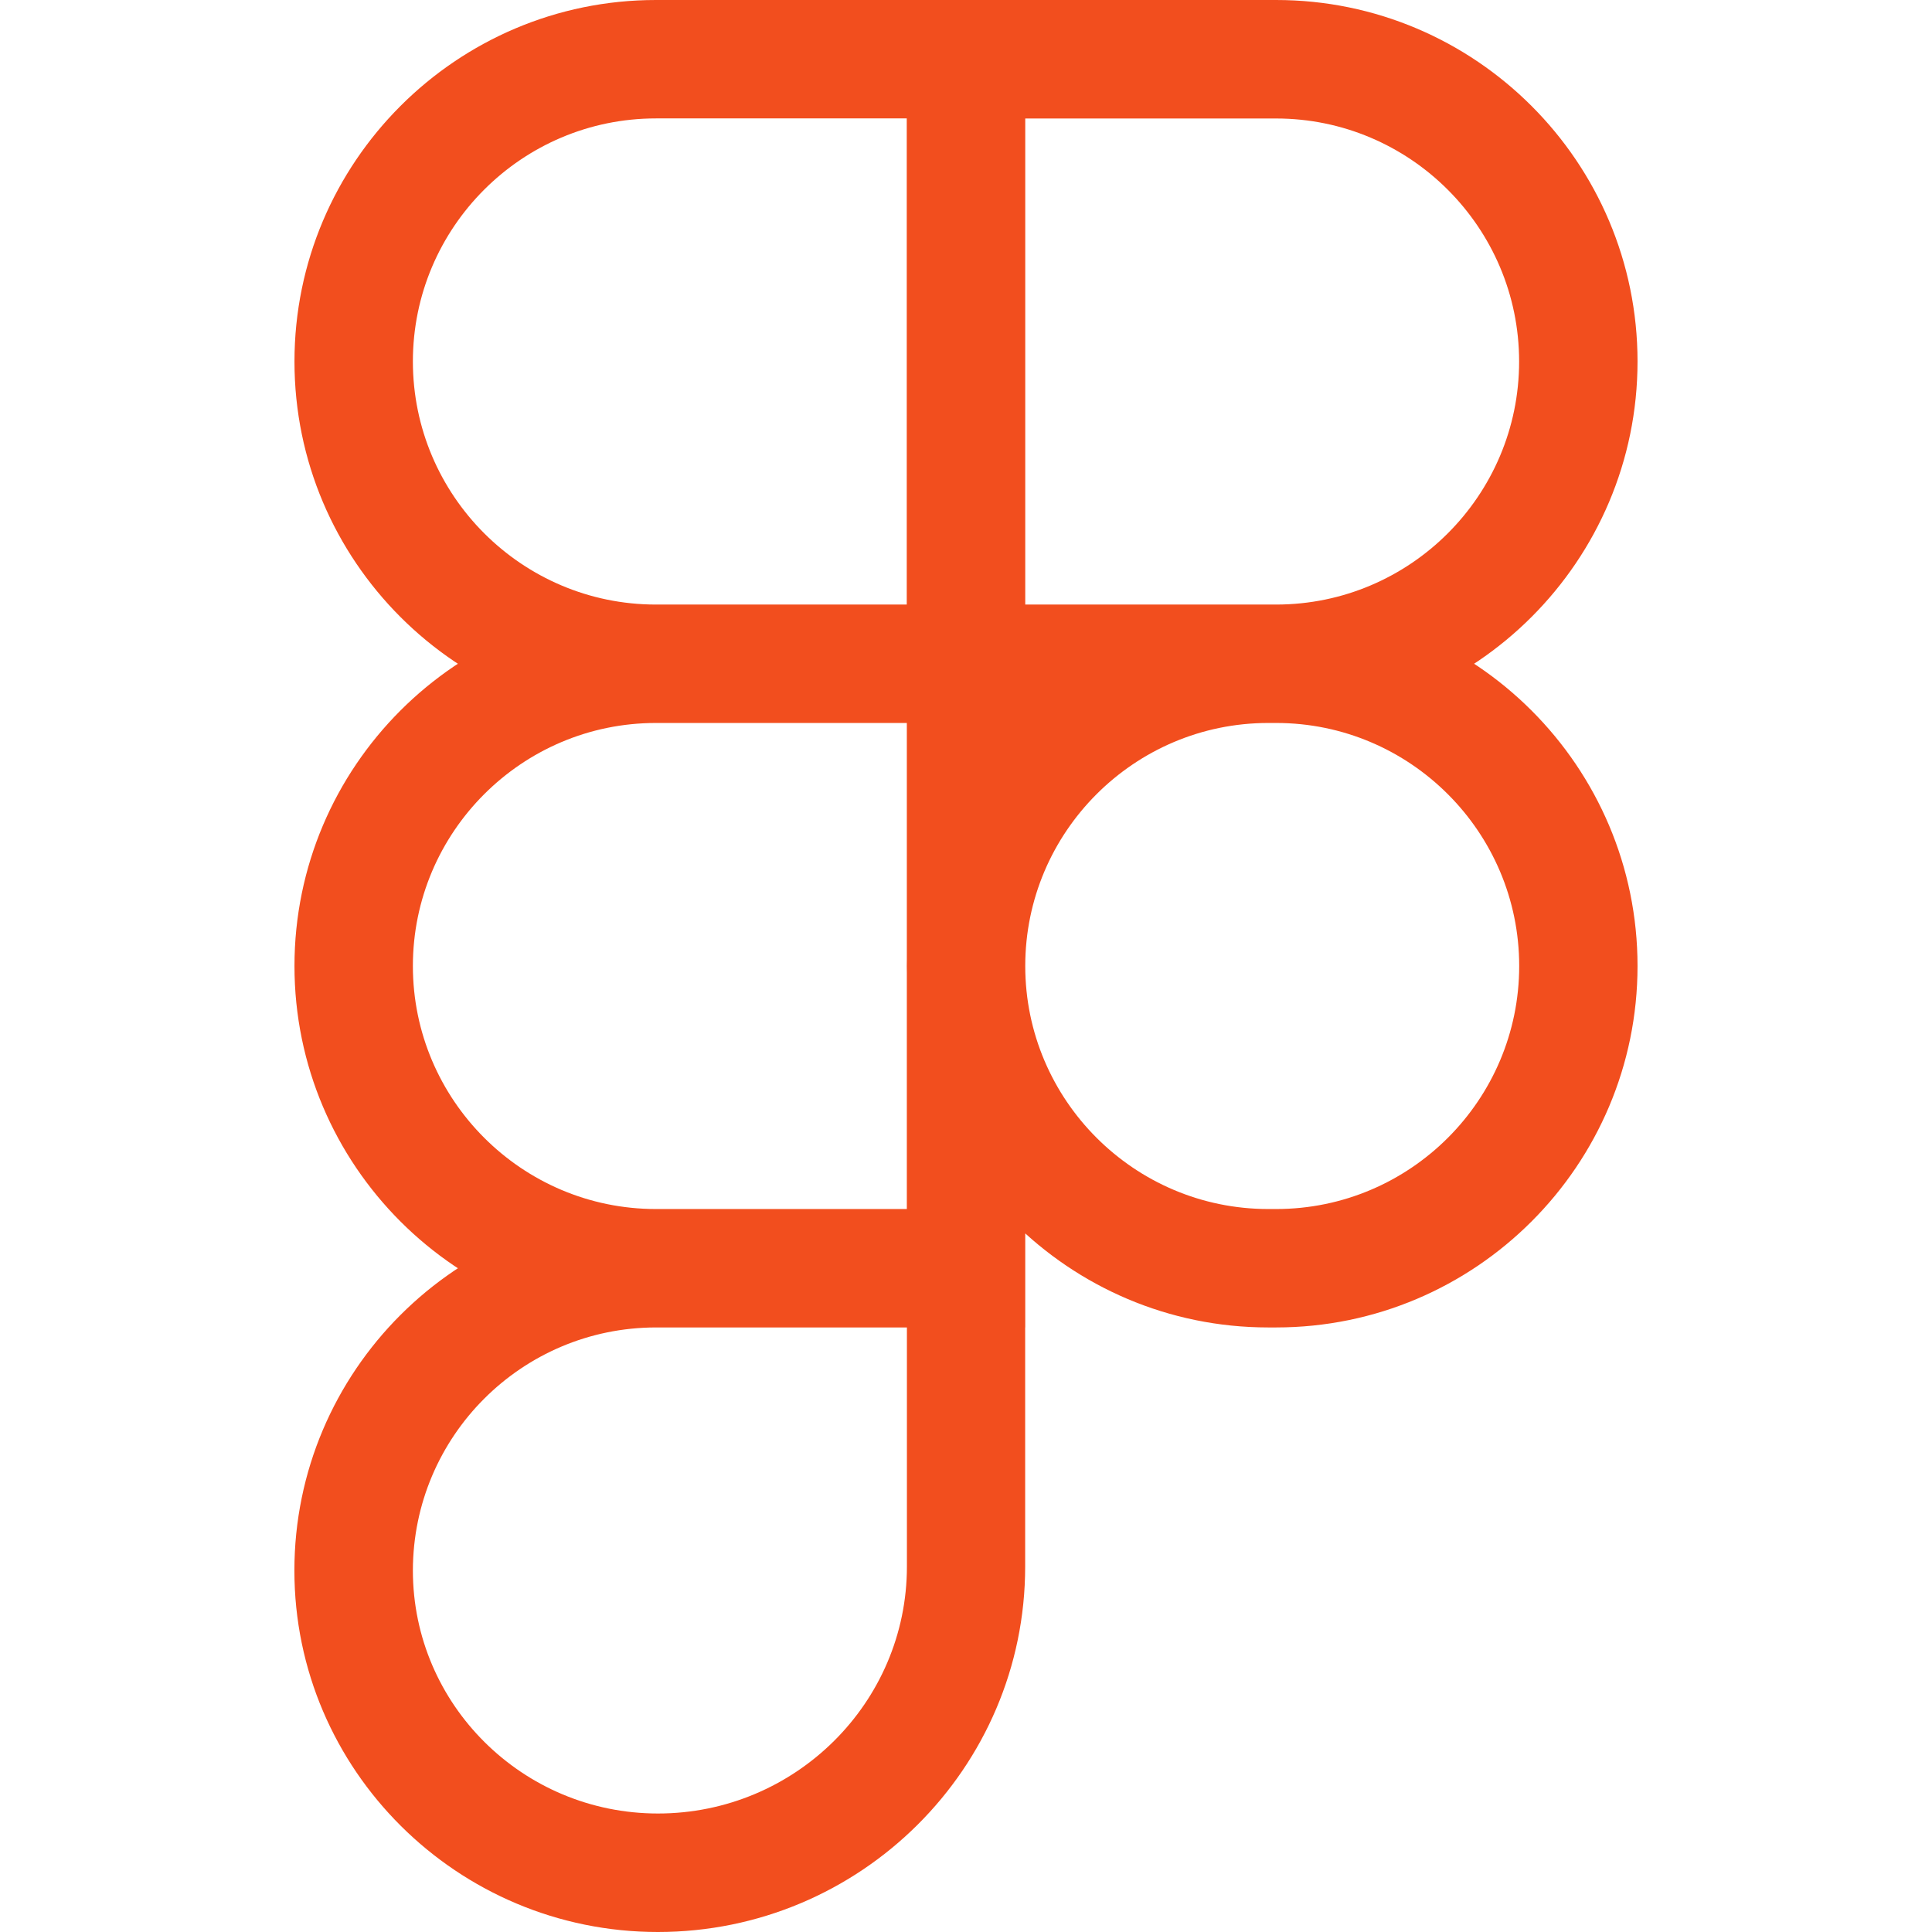
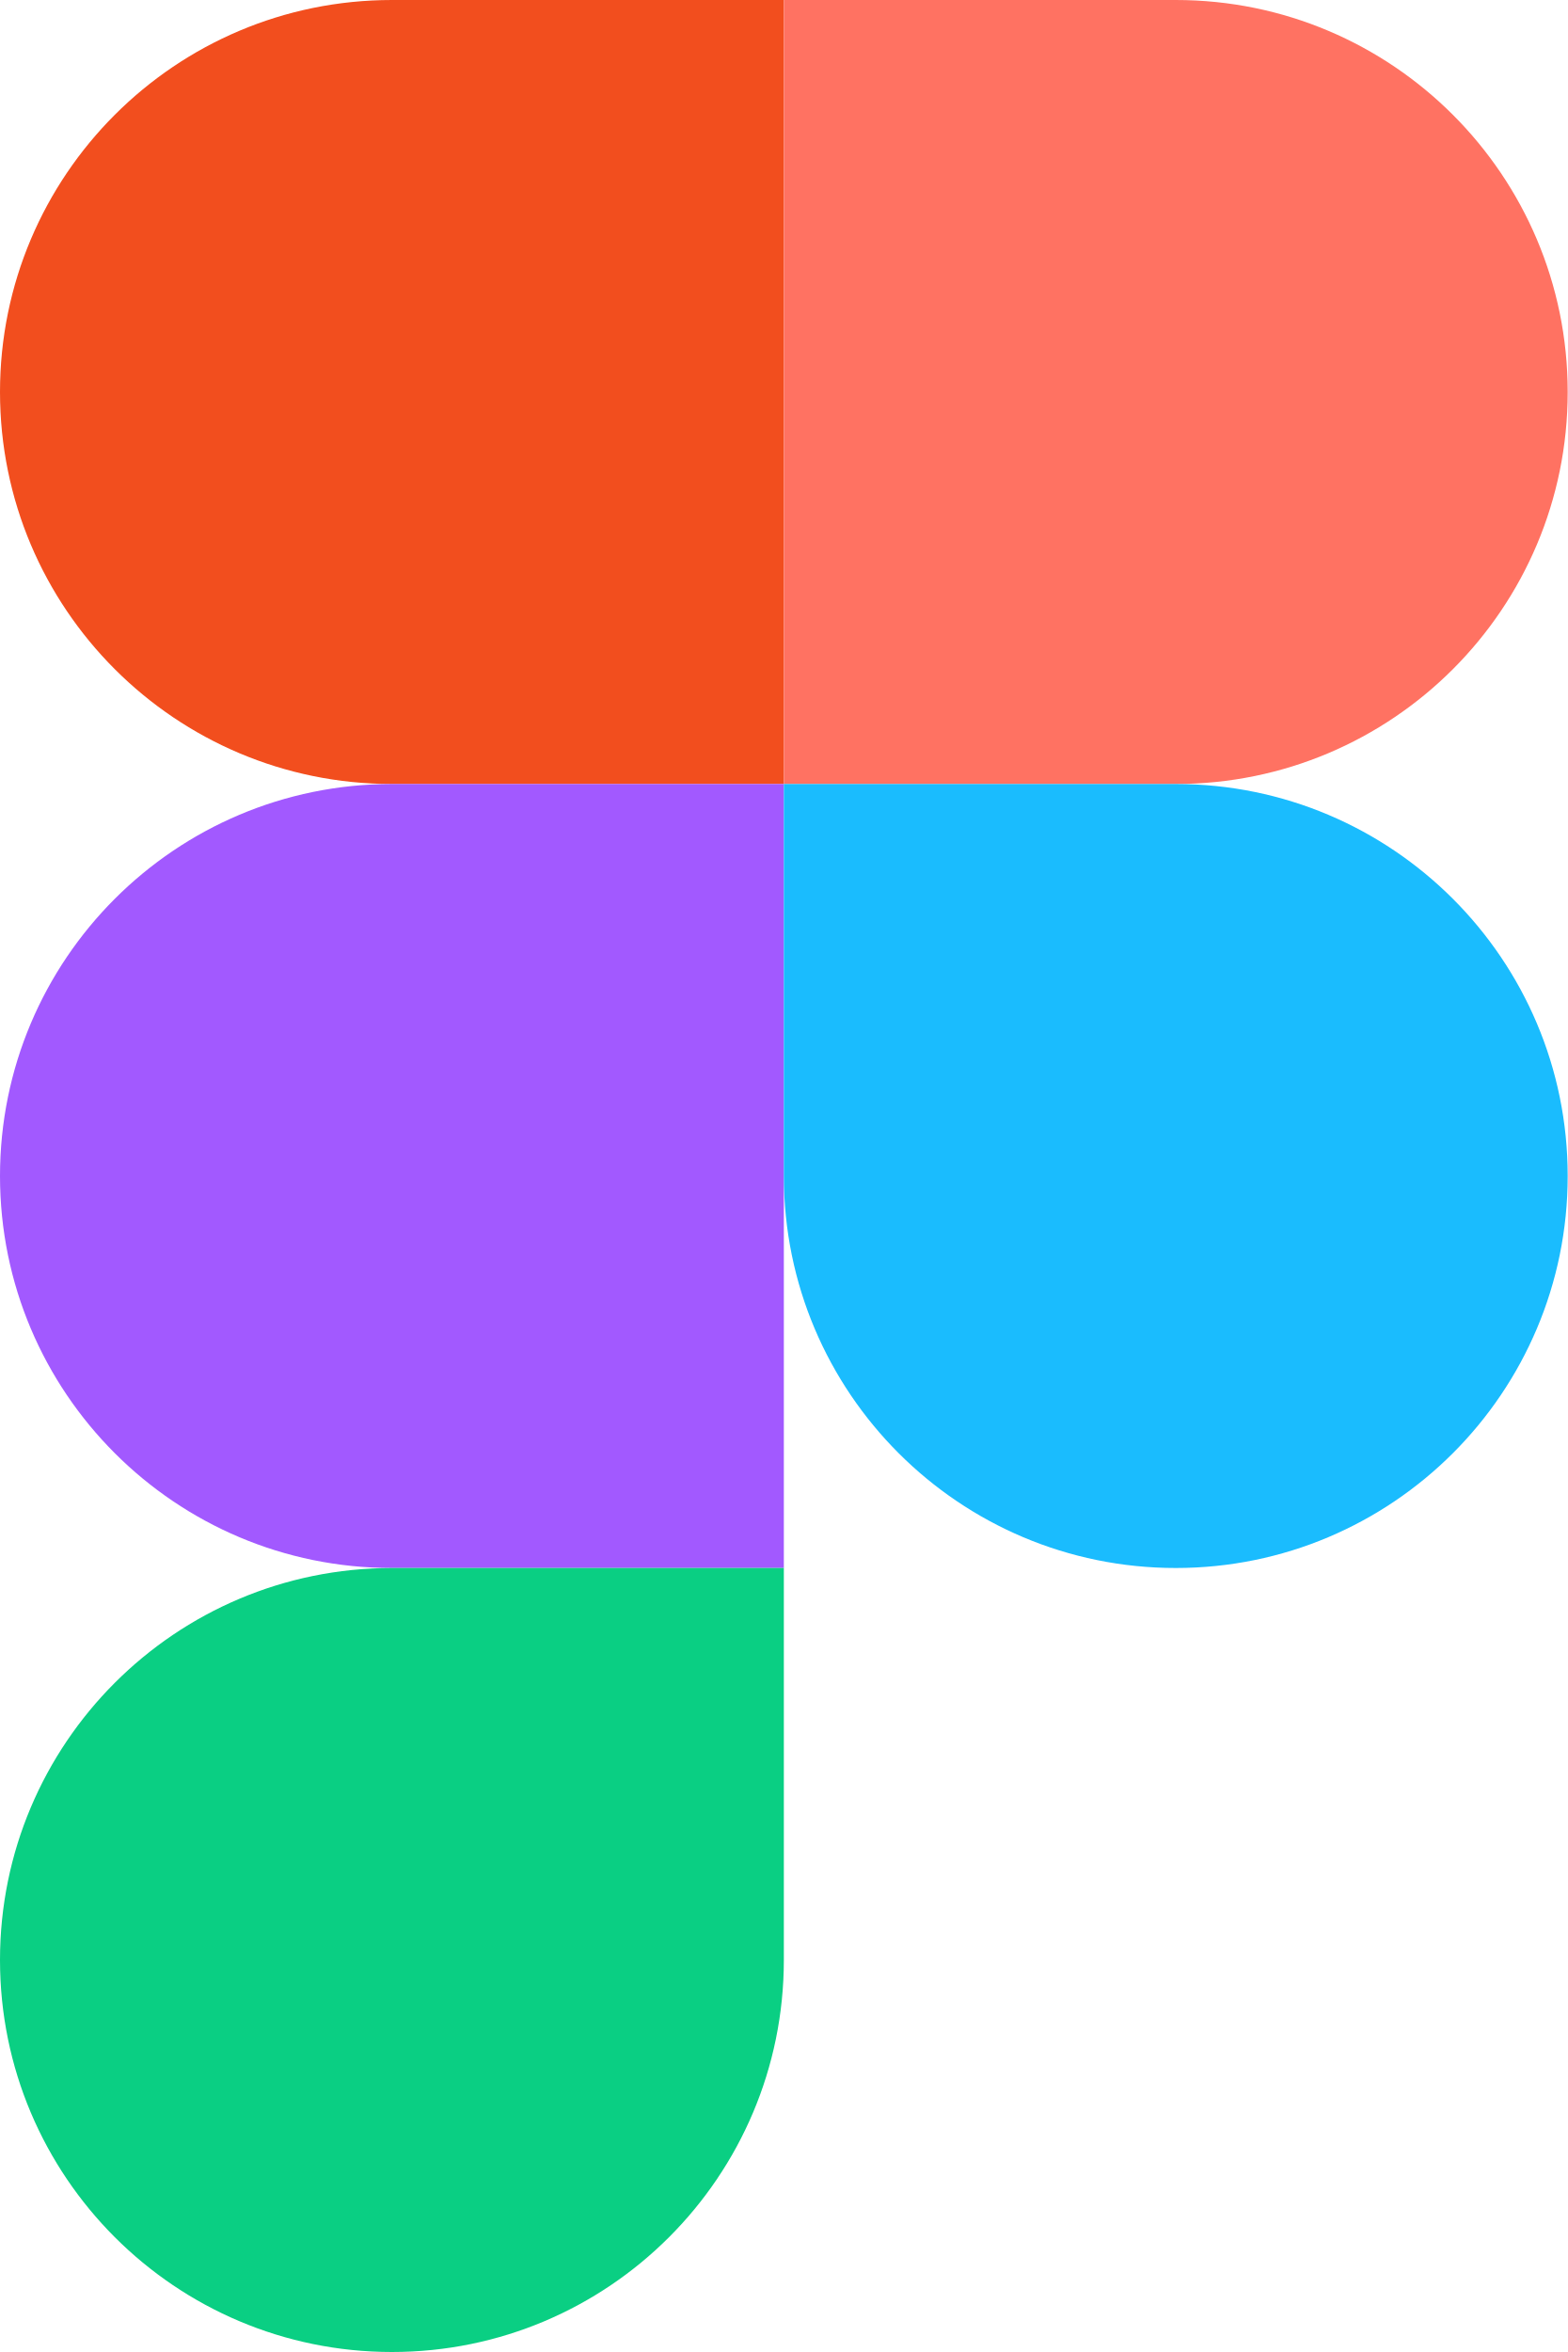
- <svg xmlns="http://www.w3.org/2000/svg" role="img" viewBox="0 0 24 24">
-   <path fill="#F24E1E" d="M15.852 8.981h-4.588V0h4.588c2.476 0 4.49 2.014 4.49 4.49s-2.014 4.491-4.49 4.491zM12.735 7.51h3.117c1.665 0 3.019-1.355 3.019-3.019s-1.355-3.019-3.019-3.019h-3.117V7.51zm0 1.471H8.148c-2.476 0-4.49-2.014-4.49-4.49S5.672 0 8.148 0h4.588v8.981zm-4.587-7.51c-1.665 0-3.019 1.355-3.019 3.019s1.354 3.02 3.019 3.02h3.117V1.471H8.148zm4.587 15.019H8.148c-2.476 0-4.49-2.014-4.49-4.49s2.014-4.49 4.49-4.49h4.588v8.98zM8.148 8.981c-1.665 0-3.019 1.355-3.019 3.019s1.355 3.019 3.019 3.019h3.117V8.981H8.148zM8.172 24c-2.489 0-4.515-2.014-4.515-4.49s2.014-4.49 4.49-4.49h4.588v4.441c0 2.503-2.047 4.539-4.563 4.539zm-.024-7.51a3.023 3.023 0 0 0-3.019 3.019c0 1.665 1.365 3.019 3.044 3.019 1.705 0 3.093-1.376 3.093-3.068v-2.97H8.148zm7.704 0h-.098c-2.476 0-4.49-2.014-4.49-4.49s2.014-4.49 4.49-4.49h.098c2.476 0 4.49 2.014 4.49 4.49s-2.014 4.49-4.49 4.49zm-.097-7.509c-1.665 0-3.019 1.355-3.019 3.019s1.355 3.019 3.019 3.019h.098c1.665 0 3.019-1.355 3.019-3.019s-1.355-3.019-3.019-3.019h-.098z" />
+ <svg xmlns="http://www.w3.org/2000/svg" role="img" viewBox="0 0 38 57">
+   <path fill="#F24E1E" d="M9.5 0A9.5 9.5 0 0 0 9.5 19H19V0H9.5Z" />
+   <path fill="#FF7262" d="M19 0h9.5a9.5 9.5 0 0 1 0 19H19V0Z" />
+   <path fill="#A259FF" d="M9.5 19H19v19H9.5a9.5 9.5 0 0 1 0-19Z" />
+   <path fill="#1ABCFE" d="M19 19h9.5a9.5 9.5 0 1 1-9.5 9.5V19Z" />
+   <path fill="#0ACF83" d="M9.5 38H19v9.5a9.5 9.5 0 1 1-9.5-9.5Z" />
</svg>
